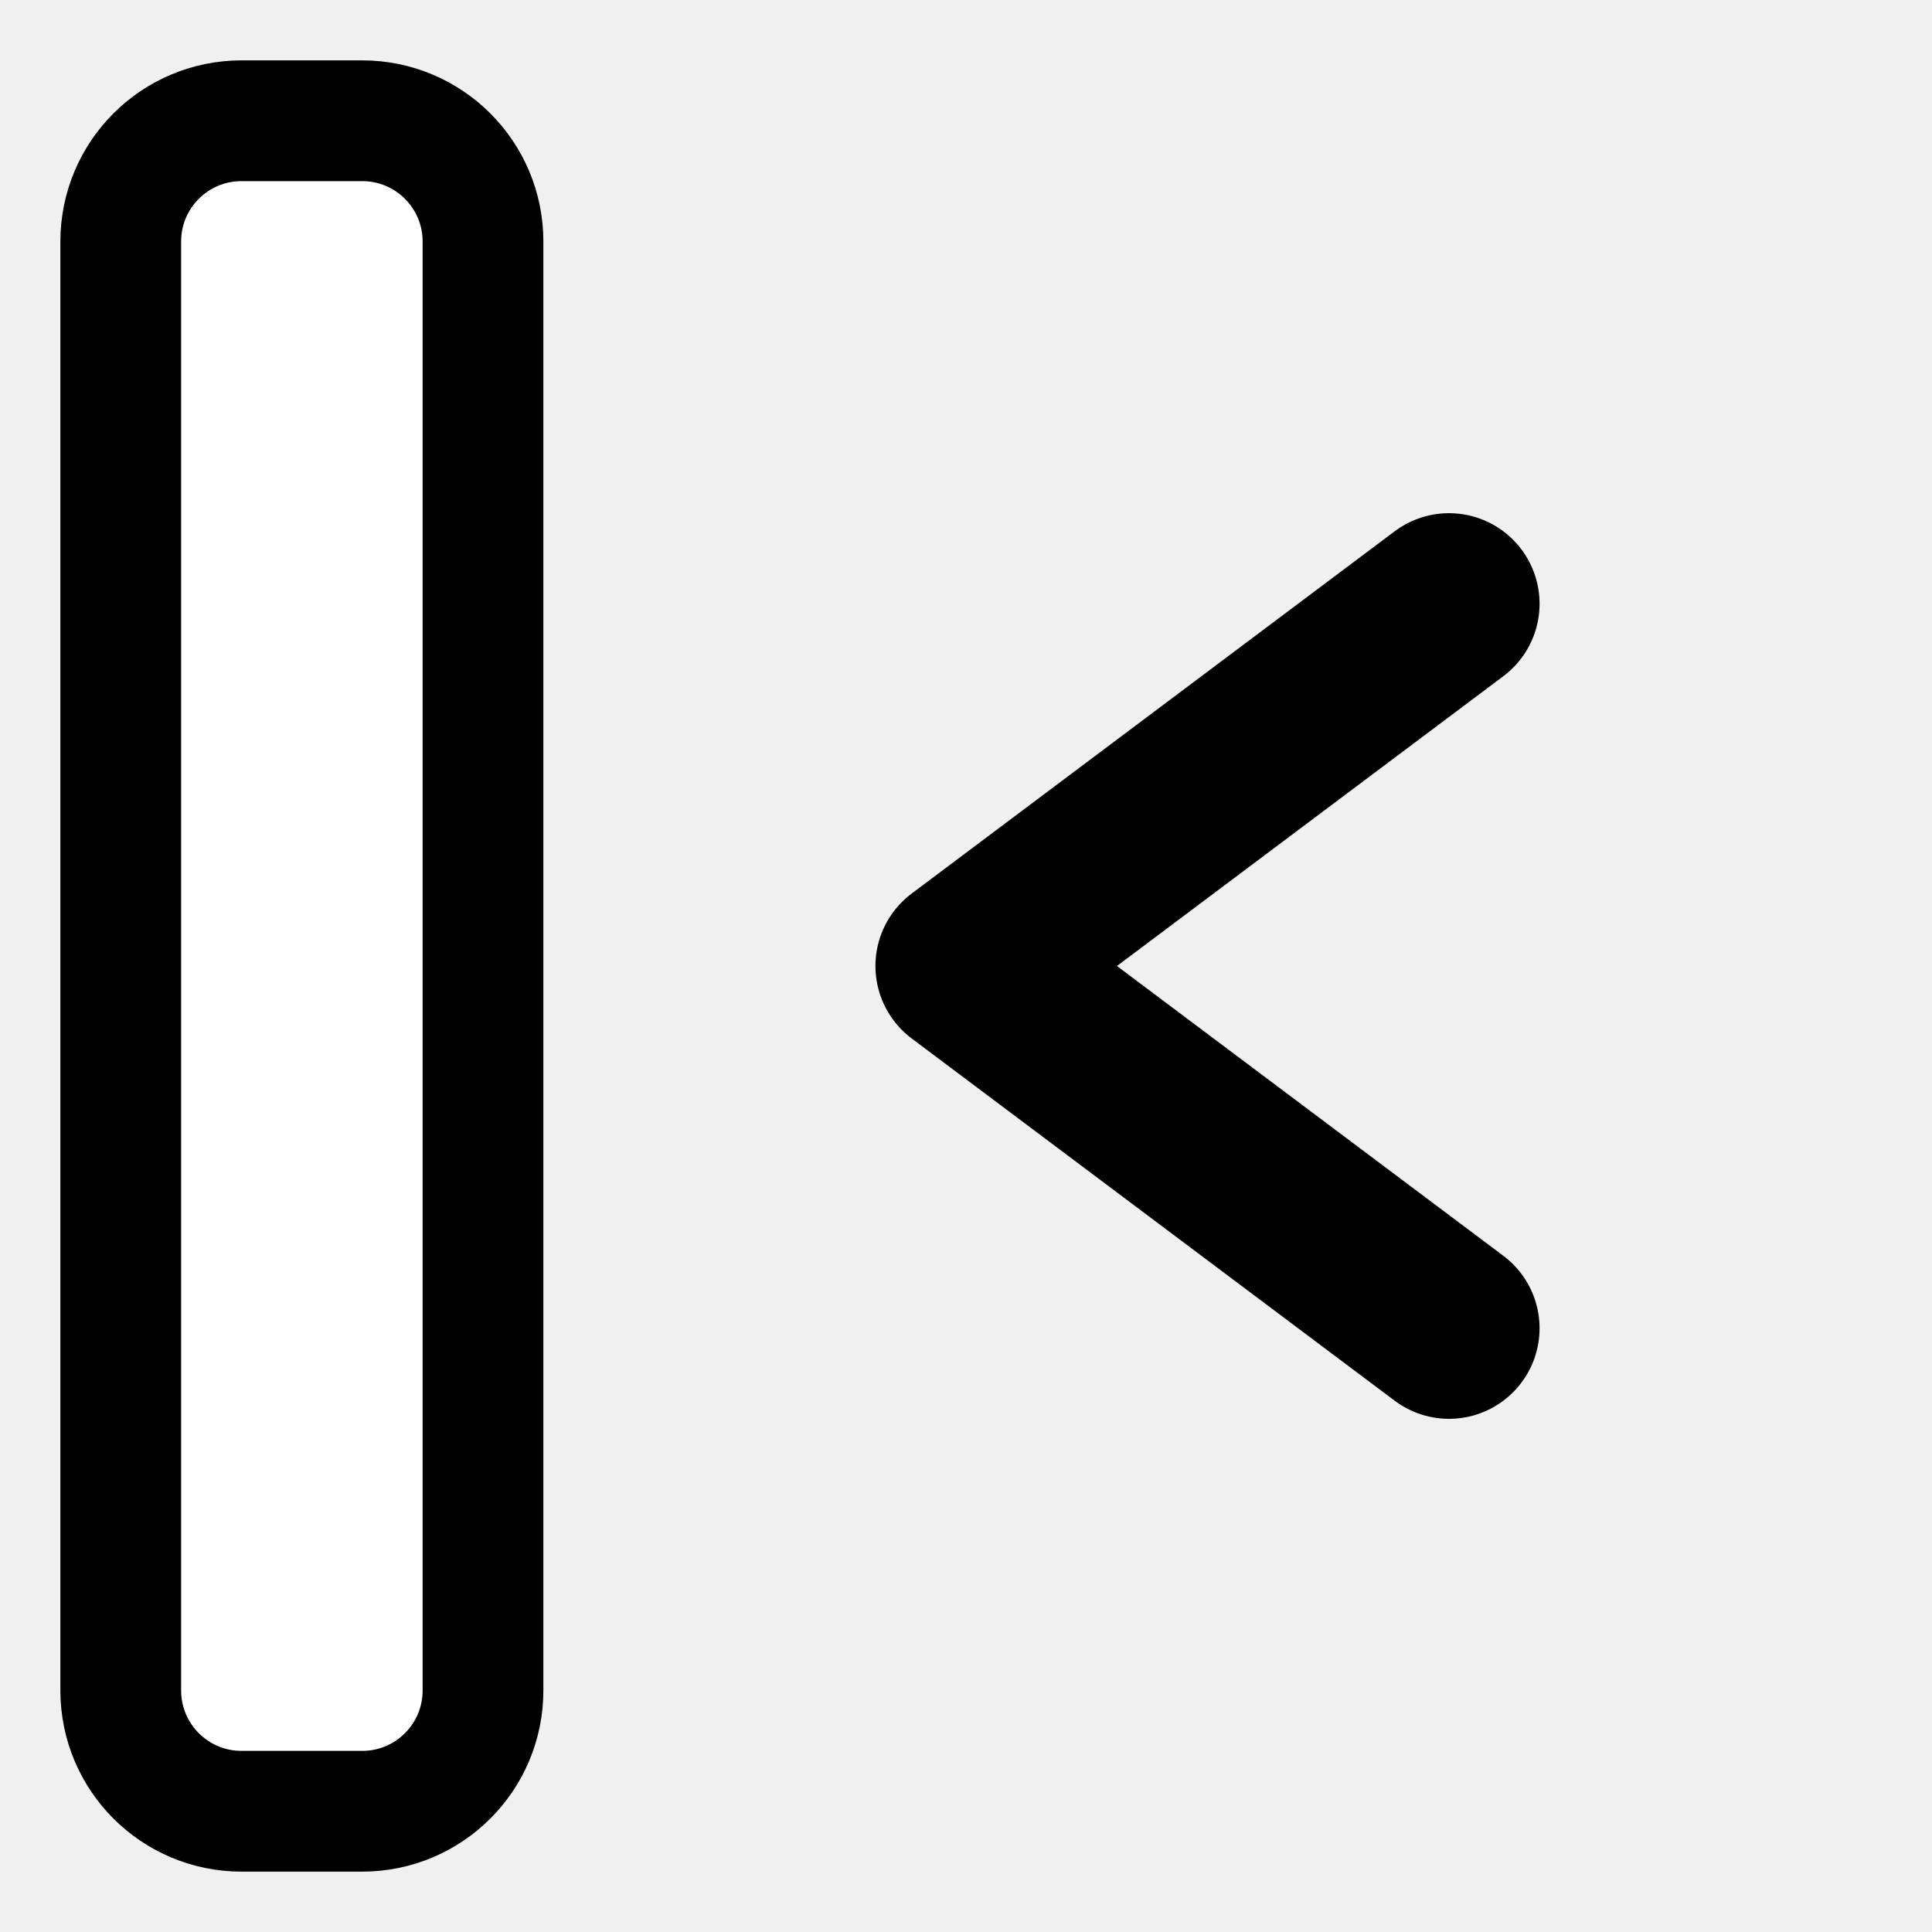
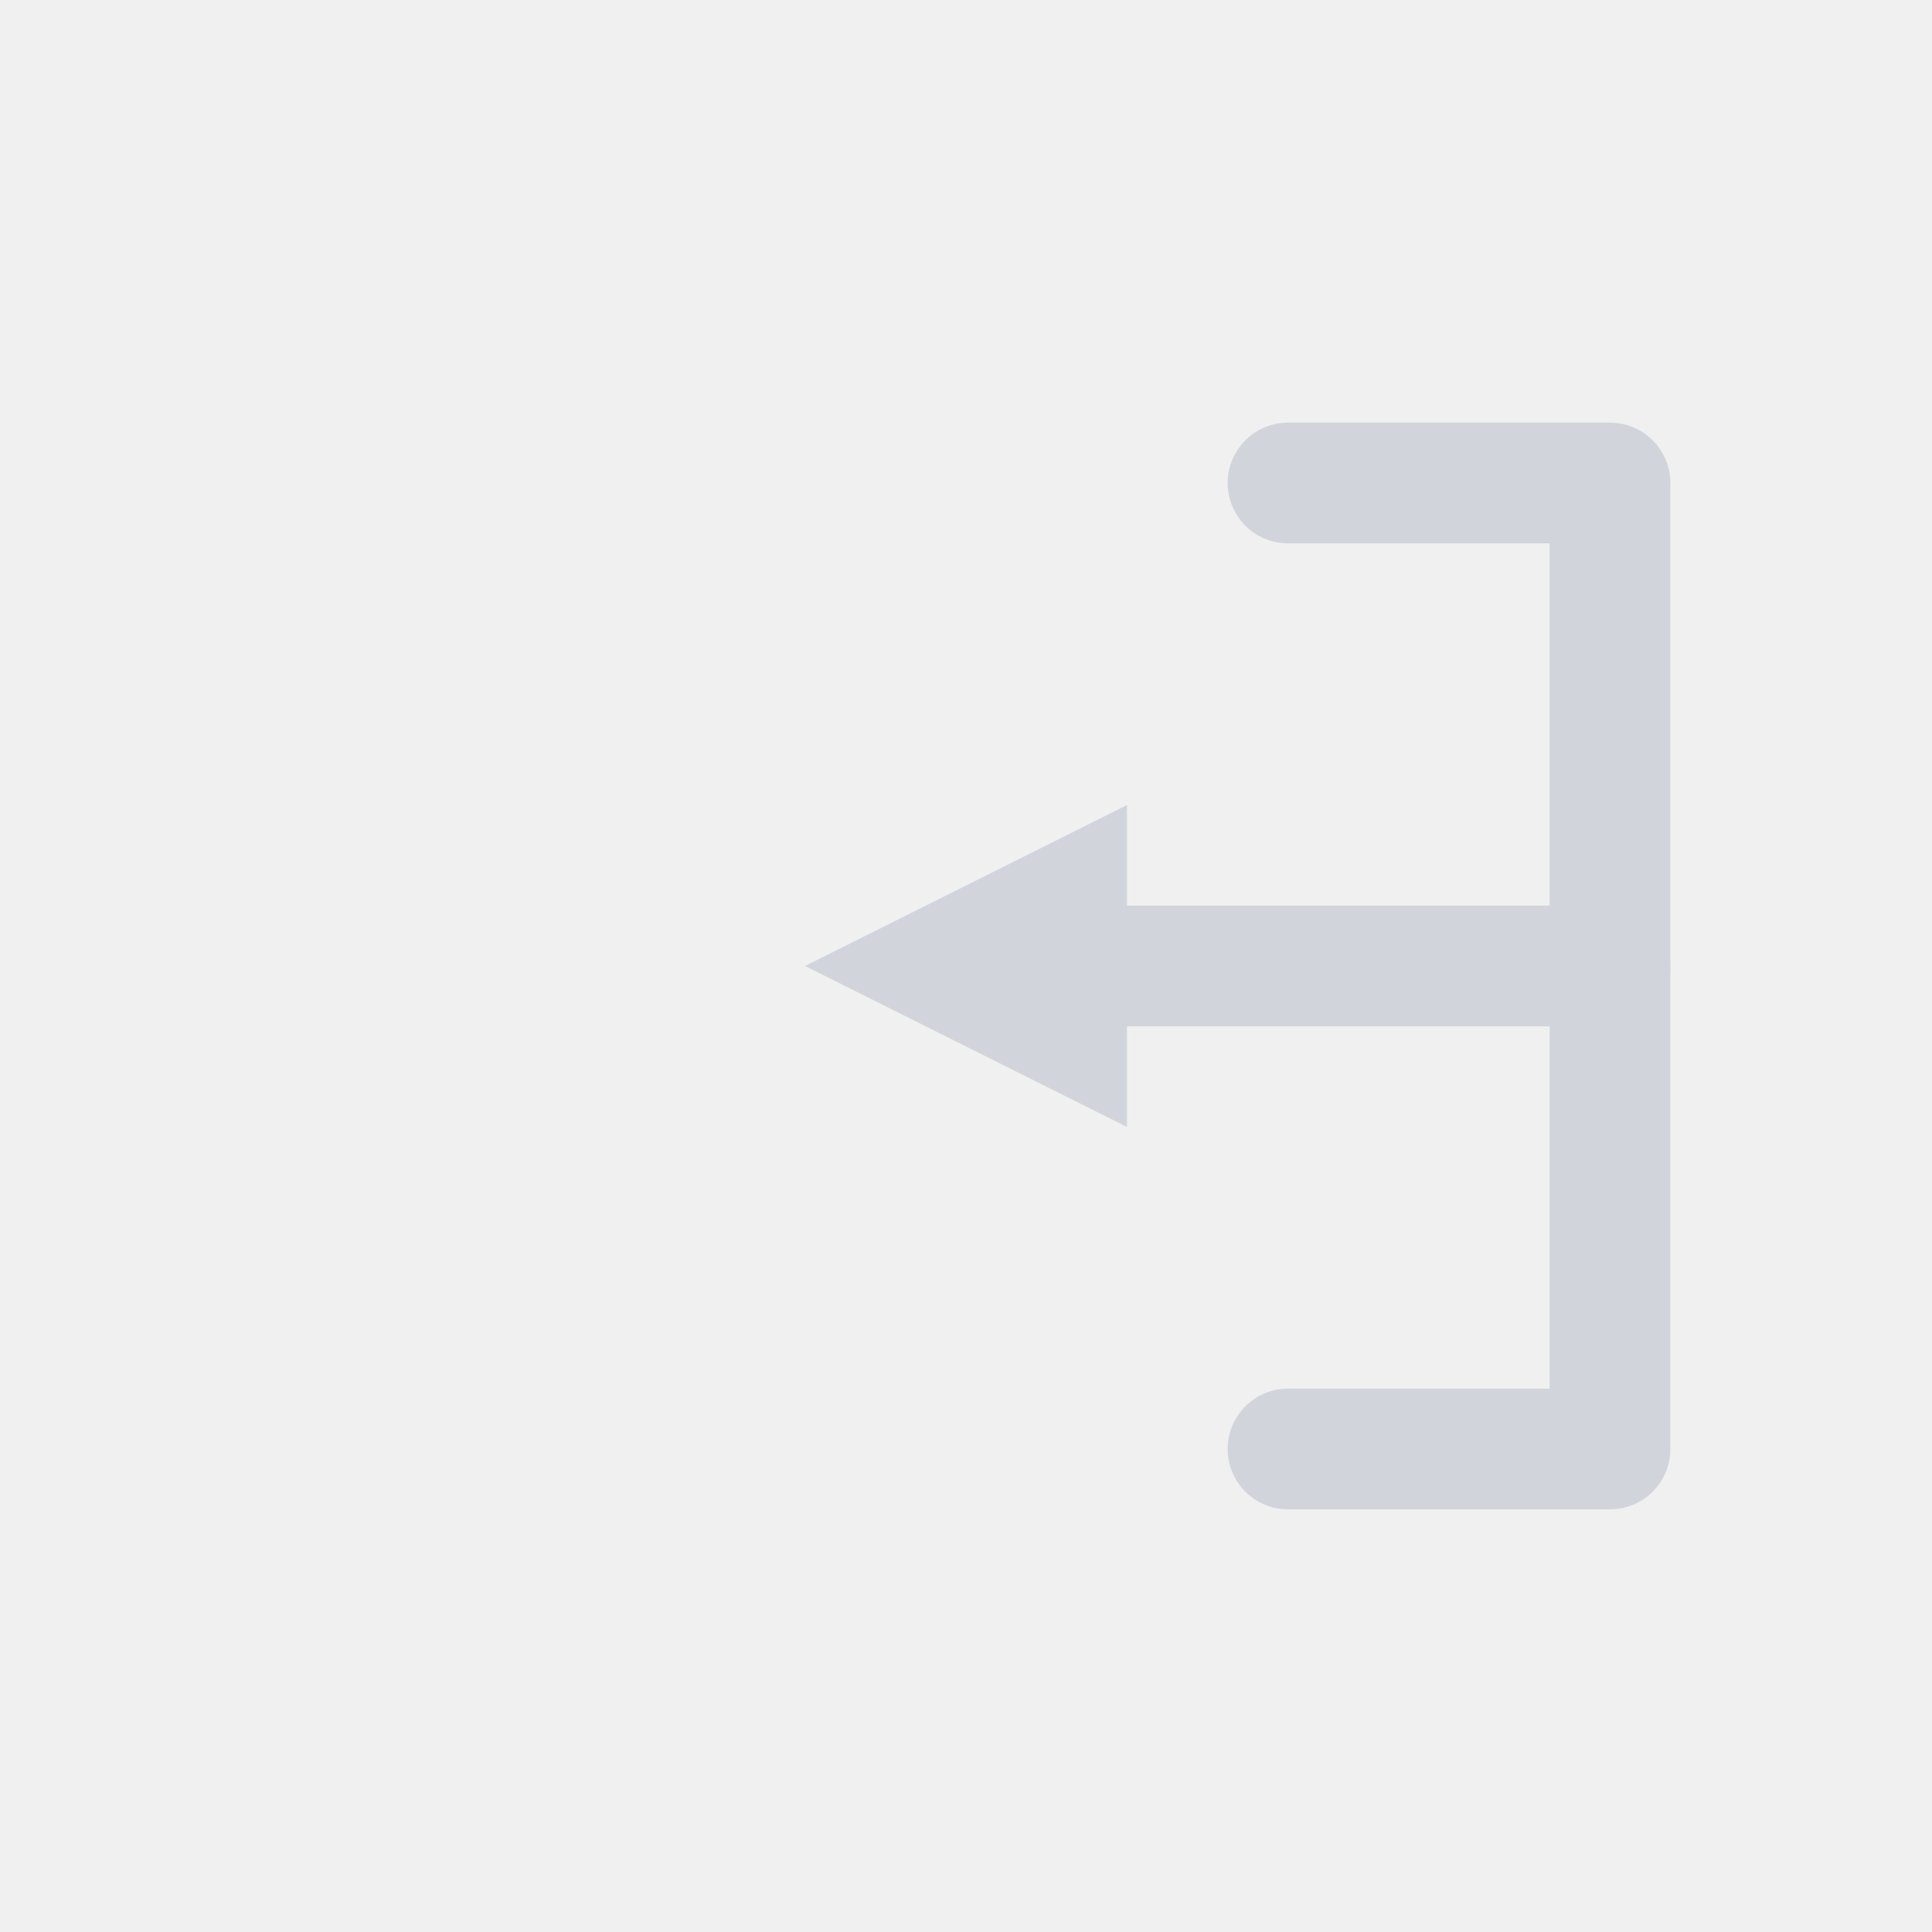
- <svg xmlns="http://www.w3.org/2000/svg" width="16" height="16" viewBox="0 0 16 16">
-   <rect x="1" y="1" width="3" height="14" rx="1" fill="#ffffff" stroke="#000000" stroke-width="1" />
-   <path d="M12 5 L8 8 L12 11" fill="none" stroke="#000000" stroke-width="1.5" stroke-linecap="round" stroke-linejoin="round" />
+ <svg xmlns="http://www.w3.org/2000/svg" viewBox="0 0 24 24" fill="none" stroke="#d1d5db" stroke-width="1.5" stroke-linecap="round" stroke-linejoin="round">
+   <polyline points="16,6 20,6 20,18 16,18" />
+   <line x1="20" y1="12" x2="14" y2="12" />
+   <polygon points="14,10 10,12 14,14" fill="#d1d5db" stroke="none" />
</svg>
